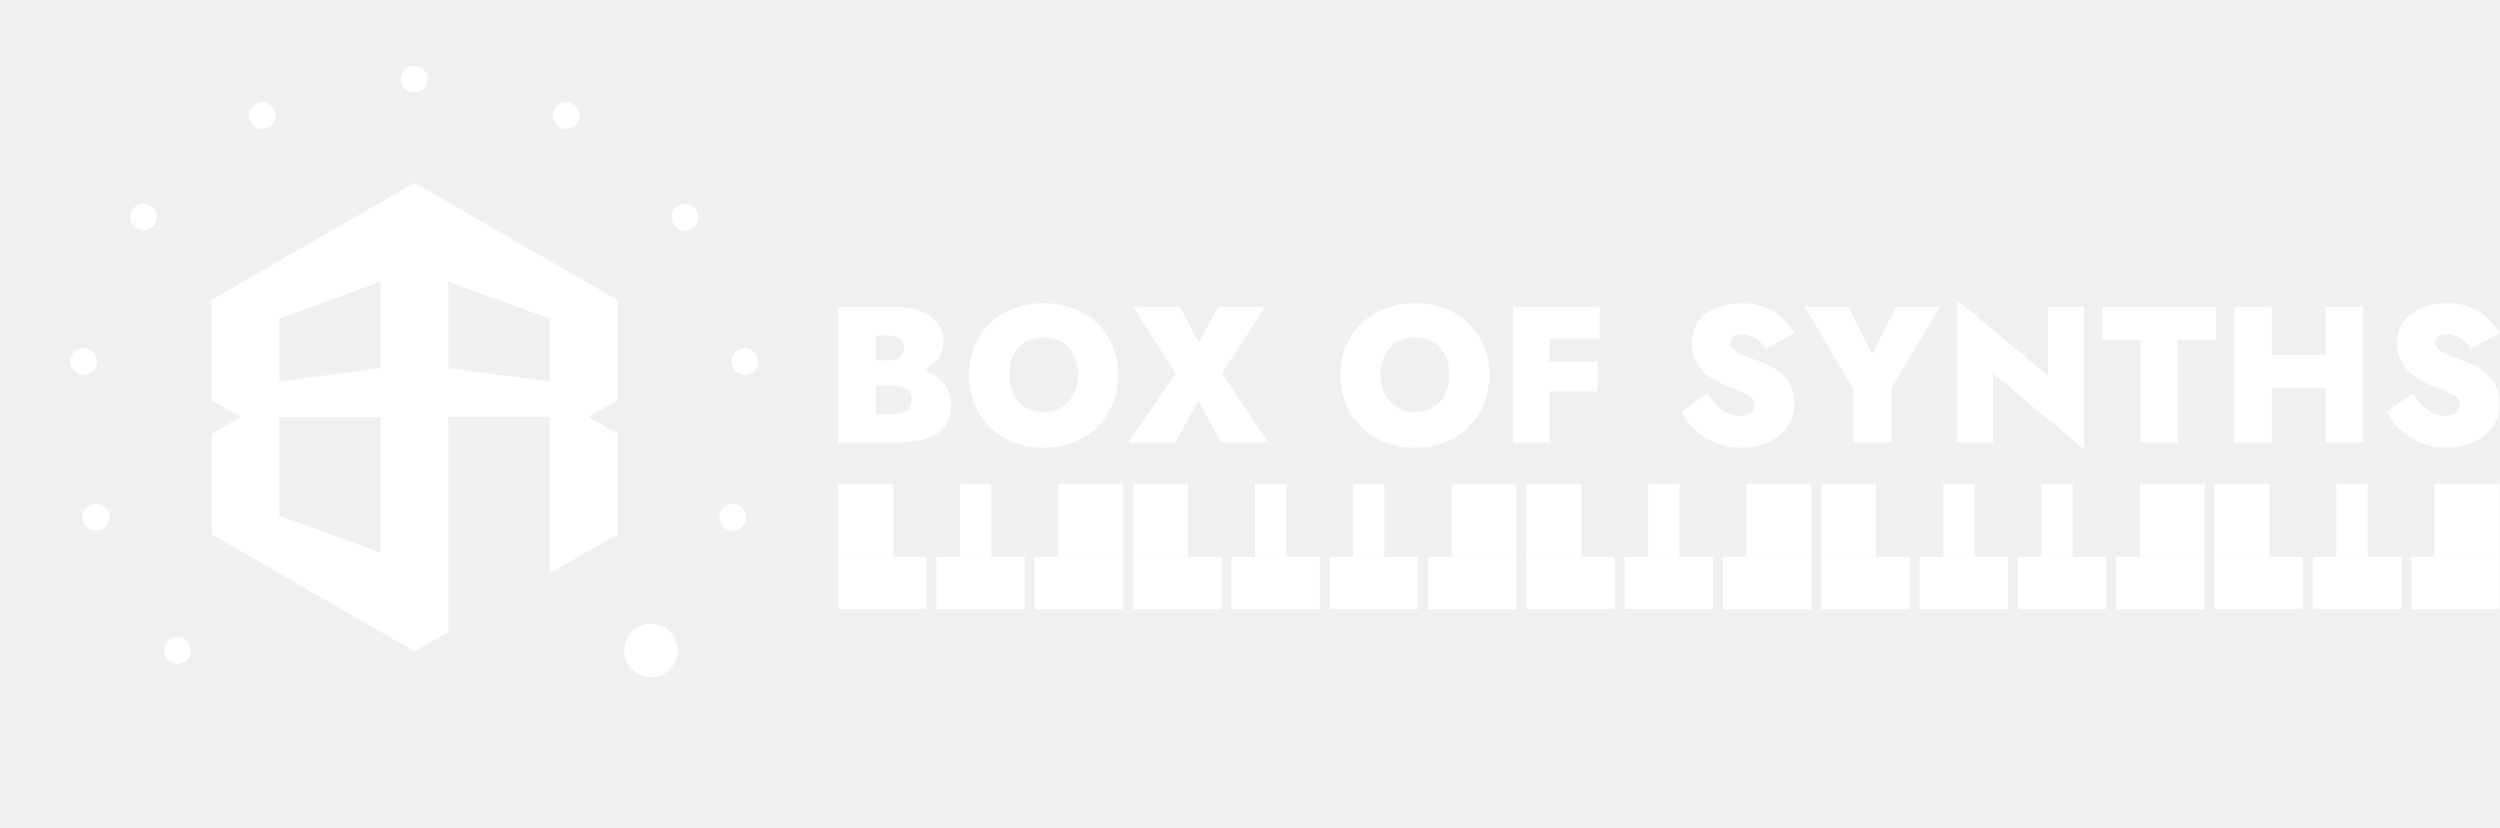
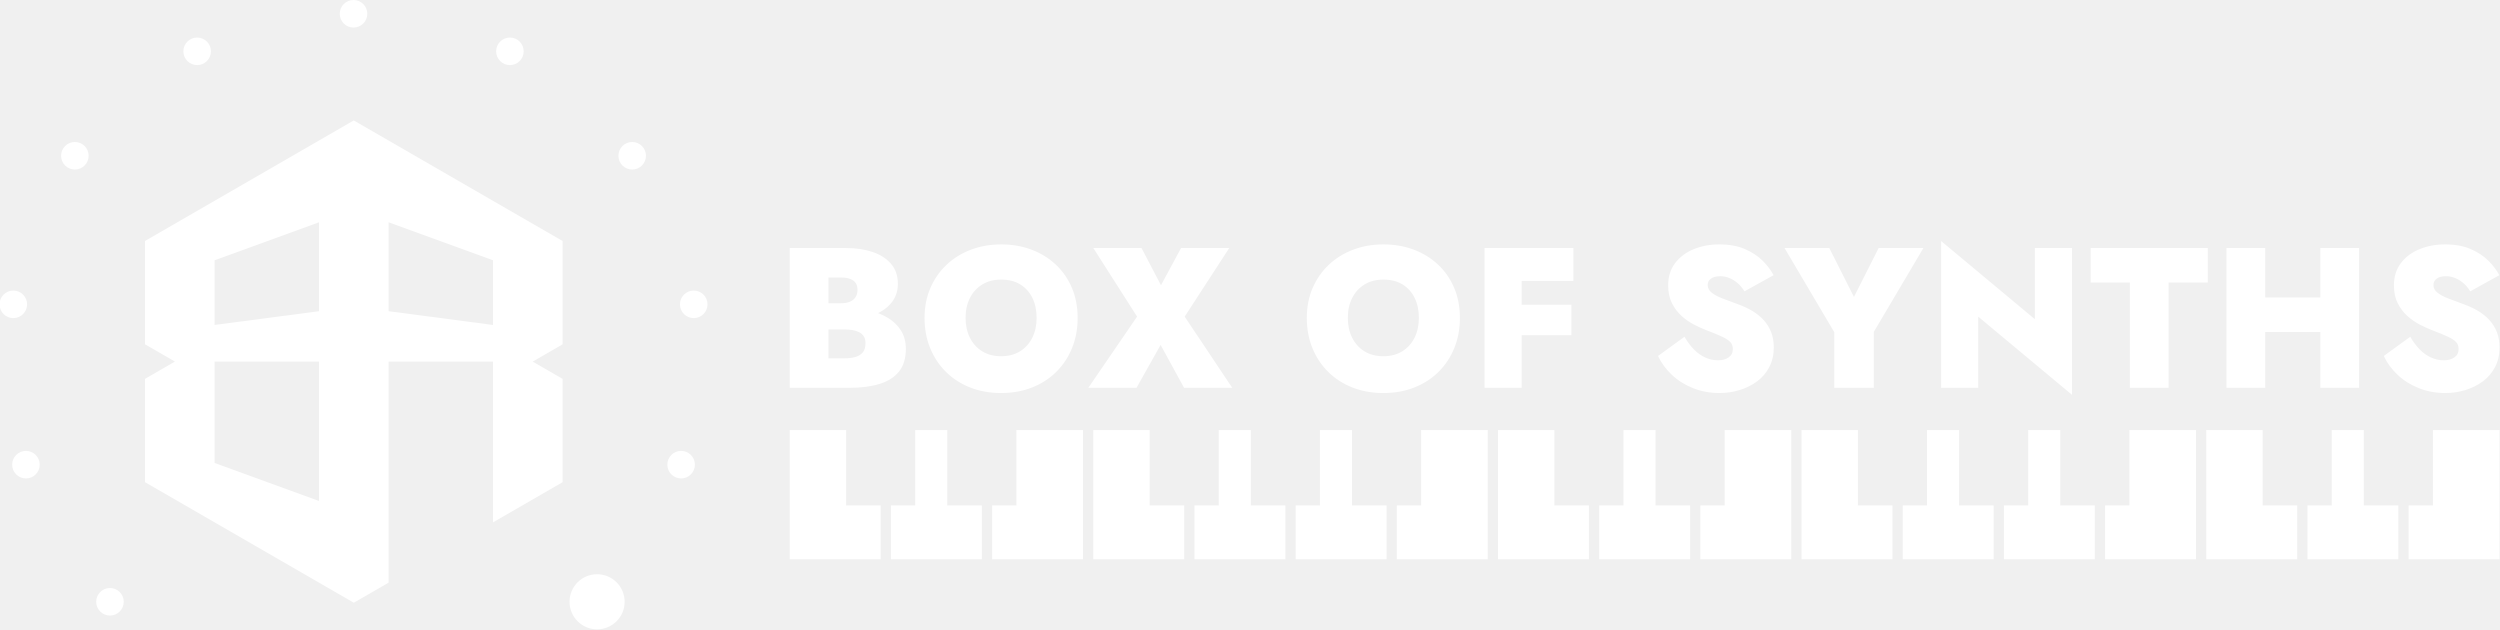
- <svg xmlns="http://www.w3.org/2000/svg" viewBox="0 0 875.690 290" width="876" height="290">
+ <svg xmlns="http://www.w3.org/2000/svg" width="851.217" height="214.282" viewBox="24.628 23.029 851.217 214.282">
  <g transform="translate(0.000,0.000) scale(0.426471) translate(40,40)" fill="#ffffff">
    <circle cx="105.546" cy="494.454" r="11" />
    <circle cx="38.459" cy="384.980" r="11" />
    <circle cx="28.386" cy="256.981" r="11" />
    <circle cx="77.520" cy="138.359" r="11" />
    <circle cx="175.153" cy="54.973" r="11" />
    <circle cx="300.000" cy="25.000" r="11" />
    <circle cx="424.847" cy="54.973" r="11" />
    <circle cx="522.480" cy="138.359" r="11" />
    <circle cx="571.614" cy="256.981" r="11" />
    <circle cx="561.541" cy="384.980" r="11" />
    <circle cx="494.454" cy="494.454" r="22" />
    <g transform="translate(-2.96,-0.46) scale(2.0194)">
      <path d="M150.13,54.79l13.76,7.94,13.76,7.95,13.76,7.94,13.76,7.95,13.76,7.94,13.76,7.94v40.83s-11.84,6.84-11.84,6.84l11.84,6.84v40.83s-27.52,15.89-27.52,15.89v-63.56h-41.28v87.39l-13.76,7.94-82.56-47.67v-40.83l11.84-6.84-11.84-6.84v-40.83l82.56-47.67ZM163.89,95.04v35.16l41.28,5.44v-25.58l-41.28-15.02ZM136.37,95.04l-41.28,15.02v25.57l41.28-5.44v-35.16ZM136.37,150.13h-41.28v40.07l41.28,15.03v-55.09Z" />
    </g>
  </g>
  <g transform="translate(-45.364,-40.556)">
    <path d="M348.661 172.391H357.992Q363.099 172.391 367.084 170.975Q371.07 169.559 373.386 166.822Q375.703 164.085 375.703 160.204Q375.703 156.124 373.386 153.424Q371.07 150.724 367.084 149.377Q363.099 148.03 357.992 148.03H338.891V195.63H359.221Q365.217 195.63 369.513 194.292Q373.81 192.954 376.117 190.052Q378.423 187.15 378.423 182.404Q378.423 178.7 376.733 176.073Q375.042 173.446 372.256 171.779Q369.47 170.112 366.079 169.337Q362.689 168.561 359.221 168.561H348.661V175.764H357.574Q359.063 175.764 360.336 175.985Q361.608 176.206 362.591 176.731Q363.573 177.256 364.129 178.16Q364.685 179.064 364.685 180.417Q364.685 182.518 363.716 183.625Q362.746 184.732 361.141 185.161Q359.536 185.59 357.574 185.59H352.081V158.07H356.345Q359.126 158.07 360.545 159.116Q361.965 160.163 361.965 162.301Q361.965 163.721 361.316 164.737Q360.667 165.752 359.422 166.293Q358.176 166.835 356.345 166.835H348.661Z M398.76 171.83Q398.76 167.94 400.255 165.014Q401.75 162.087 404.458 160.435Q407.166 158.783 410.852 158.783Q414.716 158.783 417.39 160.435Q420.064 162.087 421.504 165.014Q422.945 167.94 422.945 171.83Q422.945 175.665 421.449 178.619Q419.954 181.573 417.253 183.225Q414.551 184.877 410.852 184.877Q407.166 184.877 404.458 183.225Q401.75 181.573 400.255 178.619Q398.76 175.665 398.76 171.83ZM384.791 171.83Q384.791 177.437 386.703 182.117Q388.615 186.797 392.098 190.232Q395.582 193.668 400.359 195.538Q405.135 197.408 410.852 197.408Q416.582 197.408 421.352 195.538Q426.122 193.668 429.606 190.232Q433.09 186.797 435.001 182.117Q436.913 177.437 436.913 171.83Q436.913 166.21 434.974 161.619Q433.035 157.027 429.496 153.702Q425.958 150.376 421.215 148.589Q416.472 146.801 410.852 146.801Q405.355 146.801 400.606 148.589Q395.856 150.376 392.318 153.702Q388.779 157.027 386.785 161.619Q384.791 166.21 384.791 171.83Z M472.13 148.03 465.291 160.702 458.656 148.03H442.251L457.153 171.388L440.551 195.63H456.956L465.168 181.03L473.15 195.63H489.555L473.361 171.388L488.535 148.03Z M528.912 171.83Q528.912 167.94 530.407 165.014Q531.902 162.087 534.61 160.435Q537.318 158.783 541.004 158.783Q544.868 158.783 547.542 160.435Q550.216 162.087 551.656 165.014Q553.097 167.94 553.097 171.83Q553.097 175.665 551.601 178.619Q550.106 181.573 547.405 183.225Q544.703 184.877 541.004 184.877Q537.318 184.877 534.61 183.225Q531.902 181.573 530.407 178.619Q528.912 175.665 528.912 171.83ZM514.943 171.83Q514.943 177.437 516.855 182.117Q518.767 186.797 522.25 190.232Q525.734 193.668 530.511 195.538Q535.287 197.408 541.004 197.408Q546.734 197.408 551.504 195.538Q556.274 193.668 559.758 190.232Q563.242 186.797 565.153 182.117Q567.065 177.437 567.065 171.83Q567.065 166.21 565.126 161.619Q563.187 157.027 559.648 153.702Q556.11 150.376 551.367 148.589Q546.624 146.801 541.004 146.801Q535.507 146.801 530.758 148.589Q526.008 150.376 522.47 153.702Q518.931 157.027 516.937 161.619Q514.943 166.21 514.943 171.83Z M584.422 159.233H605.706V148.03H584.422ZM584.422 177.724H605.026V167.344H584.422ZM575.463 148.03V195.63H588.104V148.03Z M643.544 178.25 634.529 184.781Q636.148 188.293 639.206 191.184Q642.264 194.076 646.441 195.742Q650.617 197.408 655.481 197.408Q658.995 197.408 662.299 196.401Q665.603 195.394 668.226 193.461Q670.849 191.529 672.396 188.601Q673.943 185.673 673.943 181.887Q673.943 179.007 673.061 176.716Q672.179 174.425 670.542 172.621Q668.905 170.818 666.687 169.483Q664.469 168.148 661.797 167.194Q658.746 166.095 656.415 165.182Q654.083 164.269 652.761 163.207Q651.439 162.144 651.439 160.611Q651.439 159.232 652.576 158.433Q653.713 157.633 655.723 157.633Q657.304 157.633 658.775 158.227Q660.246 158.821 661.579 159.945Q662.912 161.068 663.96 162.782L673.864 157.291Q672.598 154.83 670.201 152.415Q667.805 150 664.146 148.4Q660.488 146.801 655.404 146.801Q650.624 146.801 646.673 148.427Q642.721 150.052 640.35 153.169Q637.978 156.287 637.978 160.756Q637.978 164.294 639.291 166.867Q640.604 169.441 642.603 171.218Q644.603 172.995 646.806 174.118Q649.01 175.241 650.723 175.908Q654.376 177.299 656.378 178.242Q658.38 179.185 659.19 180.101Q660 181.017 660 182.402Q660 184.294 658.566 185.277Q657.133 186.26 654.971 186.26Q652.719 186.26 650.612 185.31Q648.505 184.361 646.731 182.541Q644.956 180.722 643.544 178.25Z M709.65 148.03 701.239 164.683 692.841 148.03H677.599L694.541 176.699V195.63H708.005V176.576L724.892 148.03Z M762.835 148.03V172.262L730.911 145.65V195.63H743.552V171.398L775.475 198.01V148.03Z M781.843 159.782H795.181V195.63H808.37V159.782H821.708V148.03H781.843Z M831.279 176.626H868.31V164.875H831.279ZM860.043 148.03V195.63H873.233V148.03ZM828.083 148.03V195.63H841.273V148.03Z M890.656 178.25 881.641 184.781Q883.26 188.293 886.318 191.184Q889.376 194.076 893.553 195.742Q897.729 197.408 902.593 197.408Q906.107 197.408 909.411 196.401Q912.715 195.394 915.338 193.461Q917.961 191.529 919.508 188.601Q921.055 185.673 921.055 181.887Q921.055 179.007 920.173 176.716Q919.291 174.425 917.654 172.621Q916.017 170.818 913.799 169.483Q911.581 168.148 908.909 167.194Q905.858 166.095 903.527 165.182Q901.195 164.269 899.873 163.207Q898.551 162.144 898.551 160.611Q898.551 159.232 899.688 158.433Q900.825 157.633 902.835 157.633Q904.416 157.633 905.887 158.227Q907.358 158.821 908.691 159.945Q910.024 161.068 911.072 162.782L920.976 157.291Q919.71 154.83 917.313 152.415Q914.917 150 911.258 148.4Q907.6 146.801 902.516 146.801Q897.736 146.801 893.785 148.427Q889.833 150.052 887.462 153.169Q885.09 156.287 885.09 160.756Q885.09 164.294 886.403 166.867Q887.716 169.441 889.715 171.218Q891.715 172.995 893.918 174.118Q896.122 175.241 897.835 175.908Q901.488 177.299 903.49 178.242Q905.492 179.185 906.302 180.101Q907.112 181.017 907.112 182.402Q907.112 184.294 905.678 185.277Q904.245 186.26 902.083 186.26Q899.831 186.26 897.724 185.31Q895.617 184.361 893.843 182.541Q892.068 180.722 890.656 178.25Z" fill="#ffffff" />
  </g>
  <g transform="translate(-35.524,85.454) scale(0.98518,1)">
-     <rect x="334.000" y="109.667" width="31.423" height="18.333" fill="#ffffff" />
-     <rect x="334.000" y="84.000" width="19.482" height="25.667" fill="#ffffff" />
-     <rect x="368.969" y="109.667" width="31.423" height="18.333" fill="#ffffff" />
-     <rect x="377.364" y="84.000" width="11.087" height="25.667" fill="#ffffff" />
-     <rect x="403.937" y="109.667" width="31.423" height="18.333" fill="#ffffff" />
-     <rect x="412.332" y="84.000" width="23.028" height="25.667" fill="#ffffff" />
-     <rect x="438.906" y="109.667" width="31.423" height="18.333" fill="#ffffff" />
-     <rect x="438.906" y="84.000" width="19.482" height="25.667" fill="#ffffff" />
-     <rect x="473.874" y="109.667" width="31.423" height="18.333" fill="#ffffff" />
-     <rect x="482.269" y="84.000" width="11.087" height="25.667" fill="#ffffff" />
-     <rect x="508.843" y="109.667" width="31.423" height="18.333" fill="#ffffff" />
-     <rect x="517.238" y="84.000" width="11.087" height="25.667" fill="#ffffff" />
-     <rect x="543.811" y="109.667" width="31.423" height="18.333" fill="#ffffff" />
-     <rect x="552.207" y="84.000" width="23.028" height="25.667" fill="#ffffff" />
-     <rect x="578.780" y="109.667" width="31.423" height="18.333" fill="#ffffff" />
-     <rect x="578.780" y="84.000" width="19.482" height="25.667" fill="#ffffff" />
-     <rect x="613.748" y="109.667" width="31.423" height="18.333" fill="#ffffff" />
-     <rect x="622.144" y="84.000" width="11.087" height="25.667" fill="#ffffff" />
-     <rect x="648.717" y="109.667" width="31.423" height="18.333" fill="#ffffff" />
-     <rect x="657.112" y="84.000" width="23.028" height="25.667" fill="#ffffff" />
-     <rect x="683.686" y="109.667" width="31.423" height="18.333" fill="#ffffff" />
-     <rect x="683.686" y="84.000" width="19.482" height="25.667" fill="#ffffff" />
-     <rect x="718.654" y="109.667" width="31.423" height="18.333" fill="#ffffff" />
-     <rect x="727.049" y="84.000" width="11.087" height="25.667" fill="#ffffff" />
-     <rect x="753.623" y="109.667" width="31.423" height="18.333" fill="#ffffff" />
-     <rect x="762.018" y="84.000" width="11.087" height="25.667" fill="#ffffff" />
-     <rect x="788.591" y="109.667" width="31.423" height="18.333" fill="#ffffff" />
-     <rect x="796.987" y="84.000" width="23.028" height="25.667" fill="#ffffff" />
-     <rect x="823.560" y="109.667" width="31.423" height="18.333" fill="#ffffff" />
-     <rect x="823.560" y="84.000" width="19.482" height="25.667" fill="#ffffff" />
-     <rect x="858.528" y="109.667" width="31.423" height="18.333" fill="#ffffff" />
-     <rect x="866.924" y="84.000" width="11.087" height="25.667" fill="#ffffff" />
-     <rect x="893.497" y="109.667" width="31.423" height="18.333" fill="#ffffff" />
-     <rect x="901.892" y="84.000" width="23.028" height="25.667" fill="#ffffff" />
+     <path d="M334.000,128.000 L334.000,109.667 L334.000,109.667 L334.000,84.000 L353.482,84.000 L353.482,109.667 L365.423,109.667 L365.423,128.000 Z" fill="#ffffff" />
+     <path d="M368.969,128.000 L368.969,109.667 L377.364,109.667 L377.364,84.000 L388.451,84.000 L388.451,109.667 L400.392,109.667 L400.392,128.000 Z" fill="#ffffff" />
+     <path d="M403.937,128.000 L403.937,109.667 L412.332,109.667 L412.332,84.000 L435.360,84.000 L435.360,109.667 L435.360,109.667 L435.360,128.000 Z" fill="#ffffff" />
+     <path d="M438.906,128.000 L438.906,109.667 L438.906,109.667 L438.906,84.000 L458.388,84.000 L458.388,109.667 L470.329,109.667 L470.329,128.000 Z" fill="#ffffff" />
+     <path d="M473.874,128.000 L473.874,109.667 L482.269,109.667 L482.269,84.000 L493.356,84.000 L493.356,109.667 L505.297,109.667 L505.297,128.000 Z" fill="#ffffff" />
+     <path d="M508.843,128.000 L508.843,109.667 L517.238,109.667 L517.238,84.000 L528.325,84.000 L528.325,109.667 L540.266,109.667 L540.266,128.000 Z" fill="#ffffff" />
+     <path d="M543.811,128.000 L543.811,109.667 L552.207,109.667 L552.207,84.000 L575.234,84.000 L575.234,109.667 L575.234,109.667 L575.234,128.000 Z" fill="#ffffff" />
+     <path d="M578.780,128.000 L578.780,109.667 L578.780,109.667 L578.780,84.000 L598.262,84.000 L598.262,109.667 L610.203,109.667 L610.203,128.000 Z" fill="#ffffff" />
+     <path d="M613.748,128.000 L613.748,109.667 L622.144,109.667 L622.144,84.000 L633.231,84.000 L633.231,109.667 L645.171,109.667 L645.171,128.000 Z" fill="#ffffff" />
+     <path d="M648.717,128.000 L648.717,109.667 L657.112,109.667 L657.112,84.000 L680.140,84.000 L680.140,109.667 L680.140,109.667 L680.140,128.000 Z" fill="#ffffff" />
+     <path d="M683.686,128.000 L683.686,109.667 L683.686,109.667 L683.686,84.000 L703.168,84.000 L703.168,109.667 L715.109,109.667 L715.109,128.000 Z" fill="#ffffff" />
+     <path d="M718.654,128.000 L718.654,109.667 L727.049,109.667 L727.049,84.000 L738.136,84.000 L738.136,109.667 L750.077,109.667 L750.077,128.000 Z" fill="#ffffff" />
+     <path d="M753.623,128.000 L753.623,109.667 L762.018,109.667 L762.018,84.000 L773.105,84.000 L773.105,109.667 L785.046,109.667 L785.046,128.000 Z" fill="#ffffff" />
+     <path d="M788.591,128.000 L788.591,109.667 L796.987,109.667 L796.987,84.000 L820.014,84.000 L820.014,109.667 L820.014,109.667 L820.014,128.000 Z" fill="#ffffff" />
+     <path d="M823.560,128.000 L823.560,109.667 L823.560,109.667 L823.560,84.000 L843.042,84.000 L843.042,109.667 L854.983,109.667 L854.983,128.000 Z" fill="#ffffff" />
+     <path d="M858.528,128.000 L858.528,109.667 L866.924,109.667 L866.924,84.000 L878.011,84.000 L878.011,109.667 L889.951,109.667 L889.951,128.000 Z" fill="#ffffff" />
+     <path d="M893.497,128.000 L893.497,109.667 L901.892,109.667 L901.892,84.000 L924.920,84.000 L924.920,109.667 L924.920,109.667 L924.920,128.000 Z" fill="#ffffff" />
  </g>
</svg>
